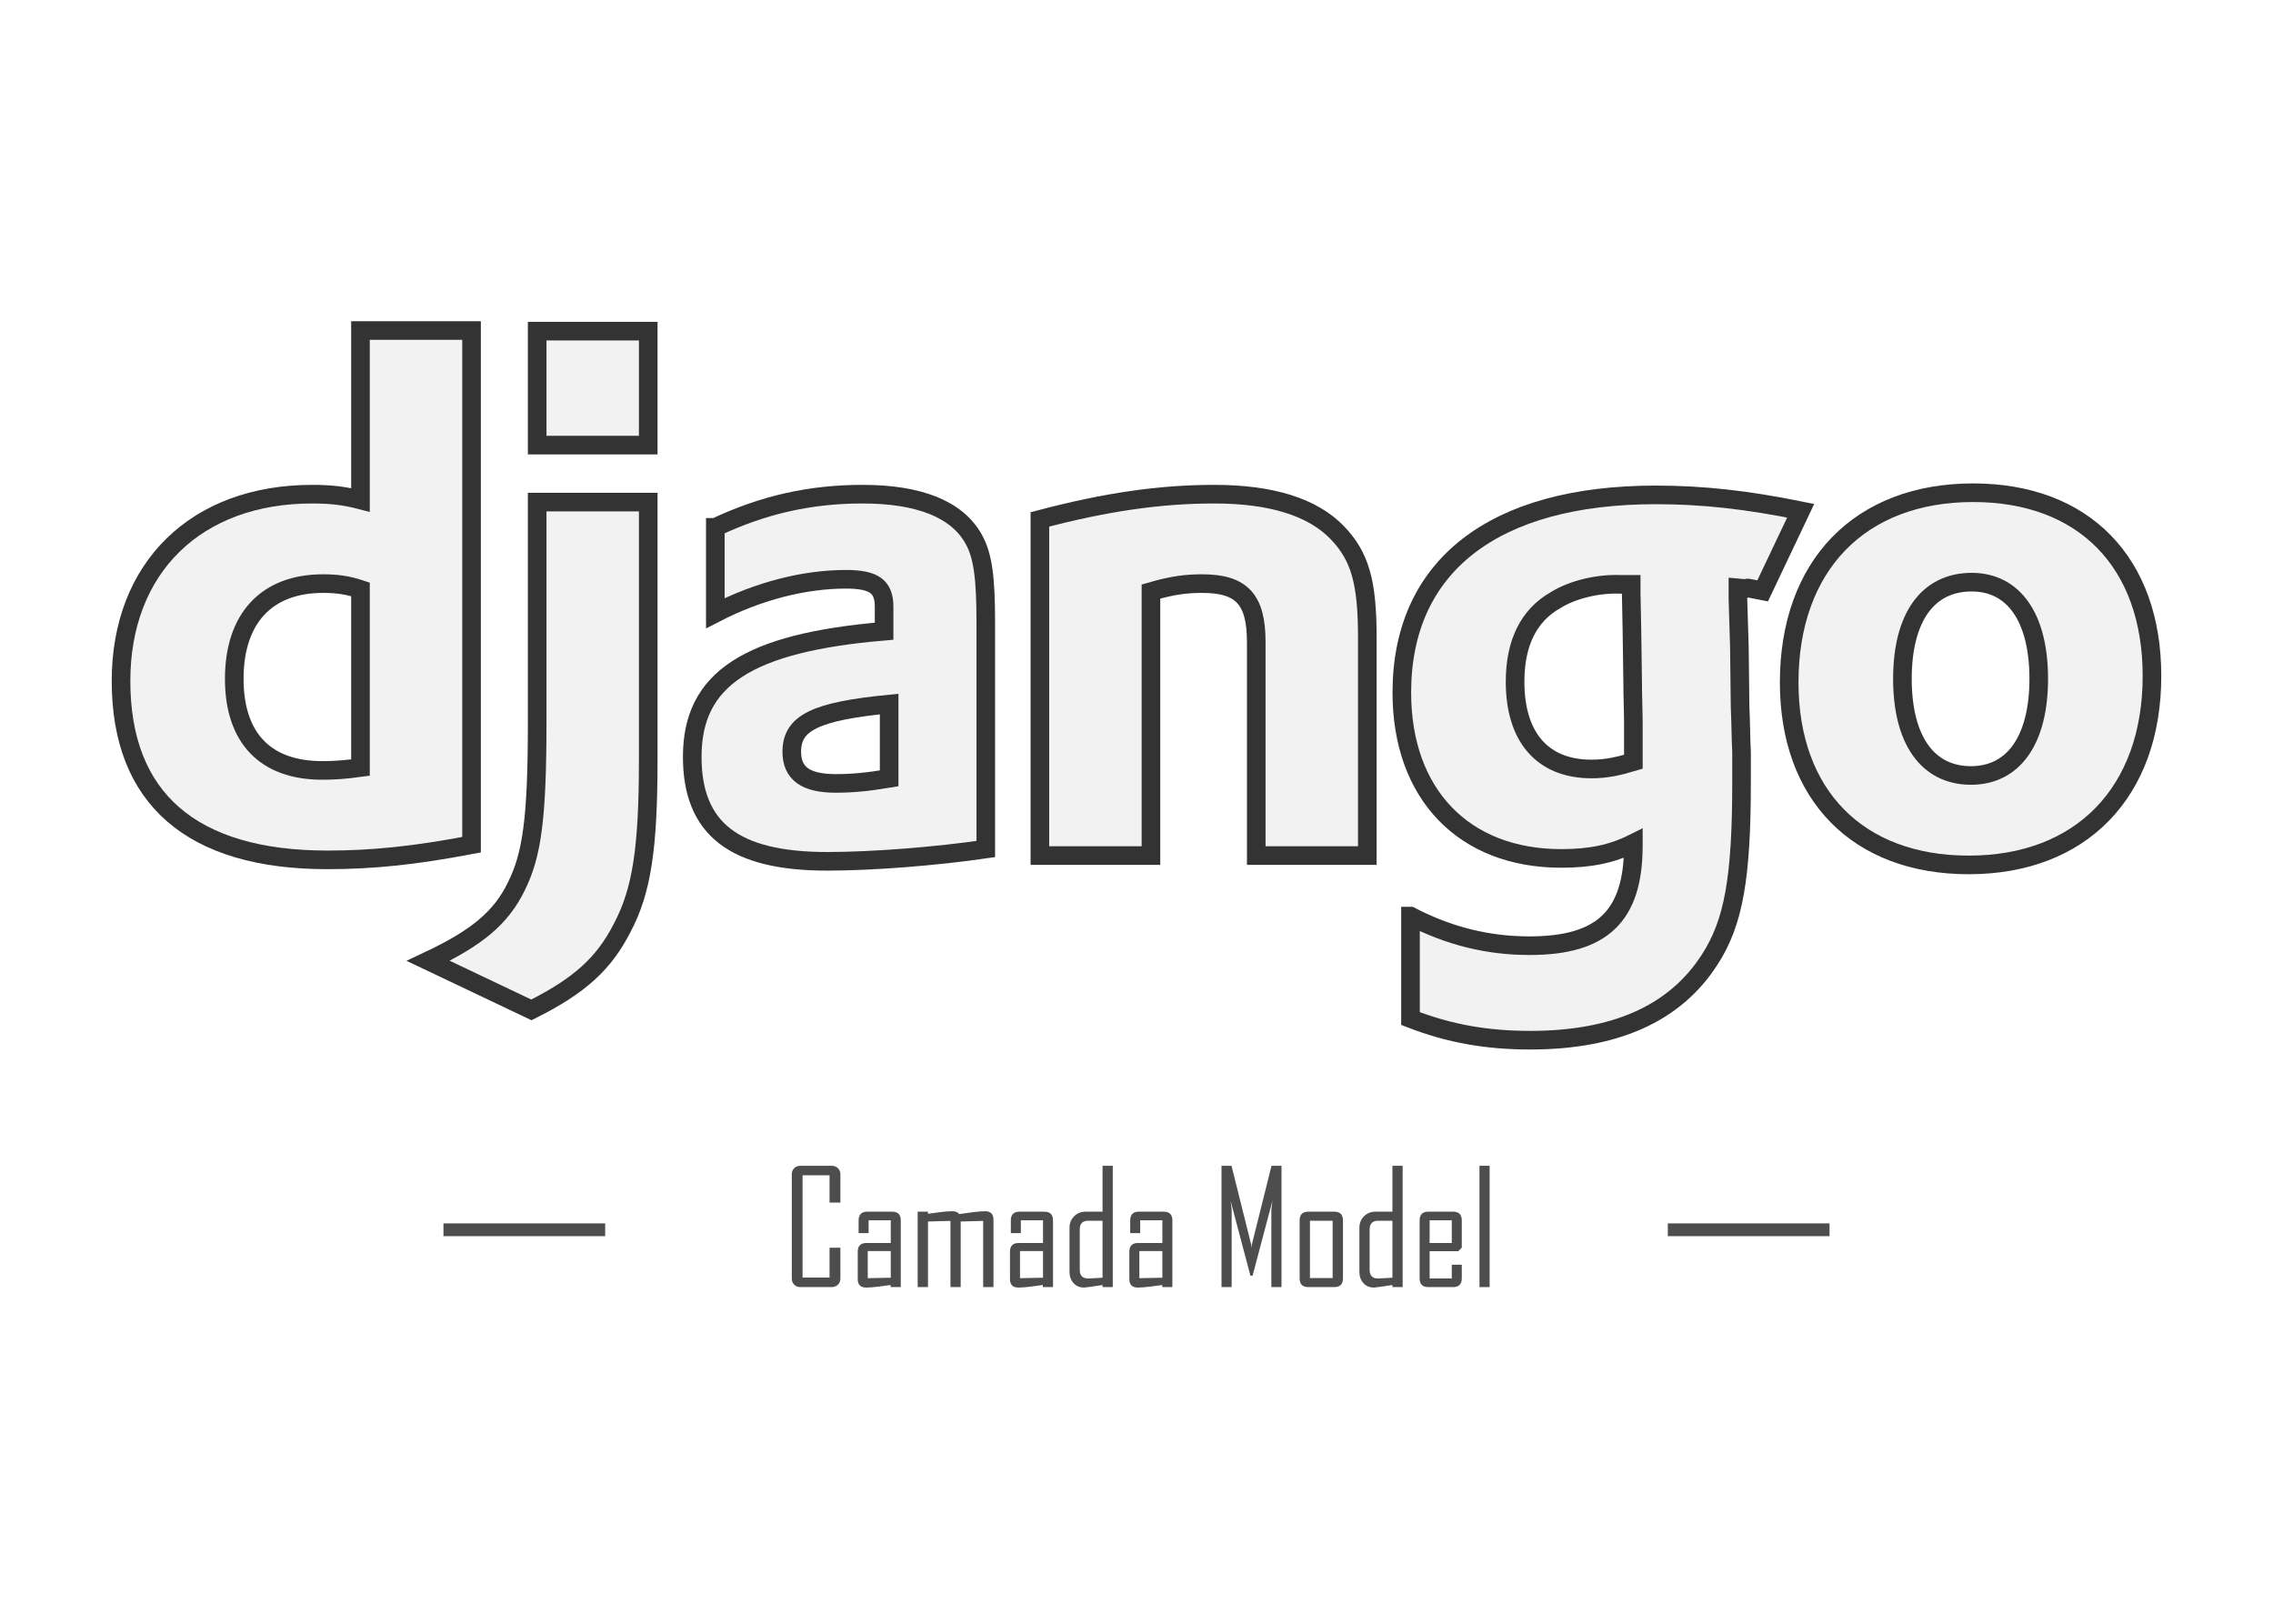
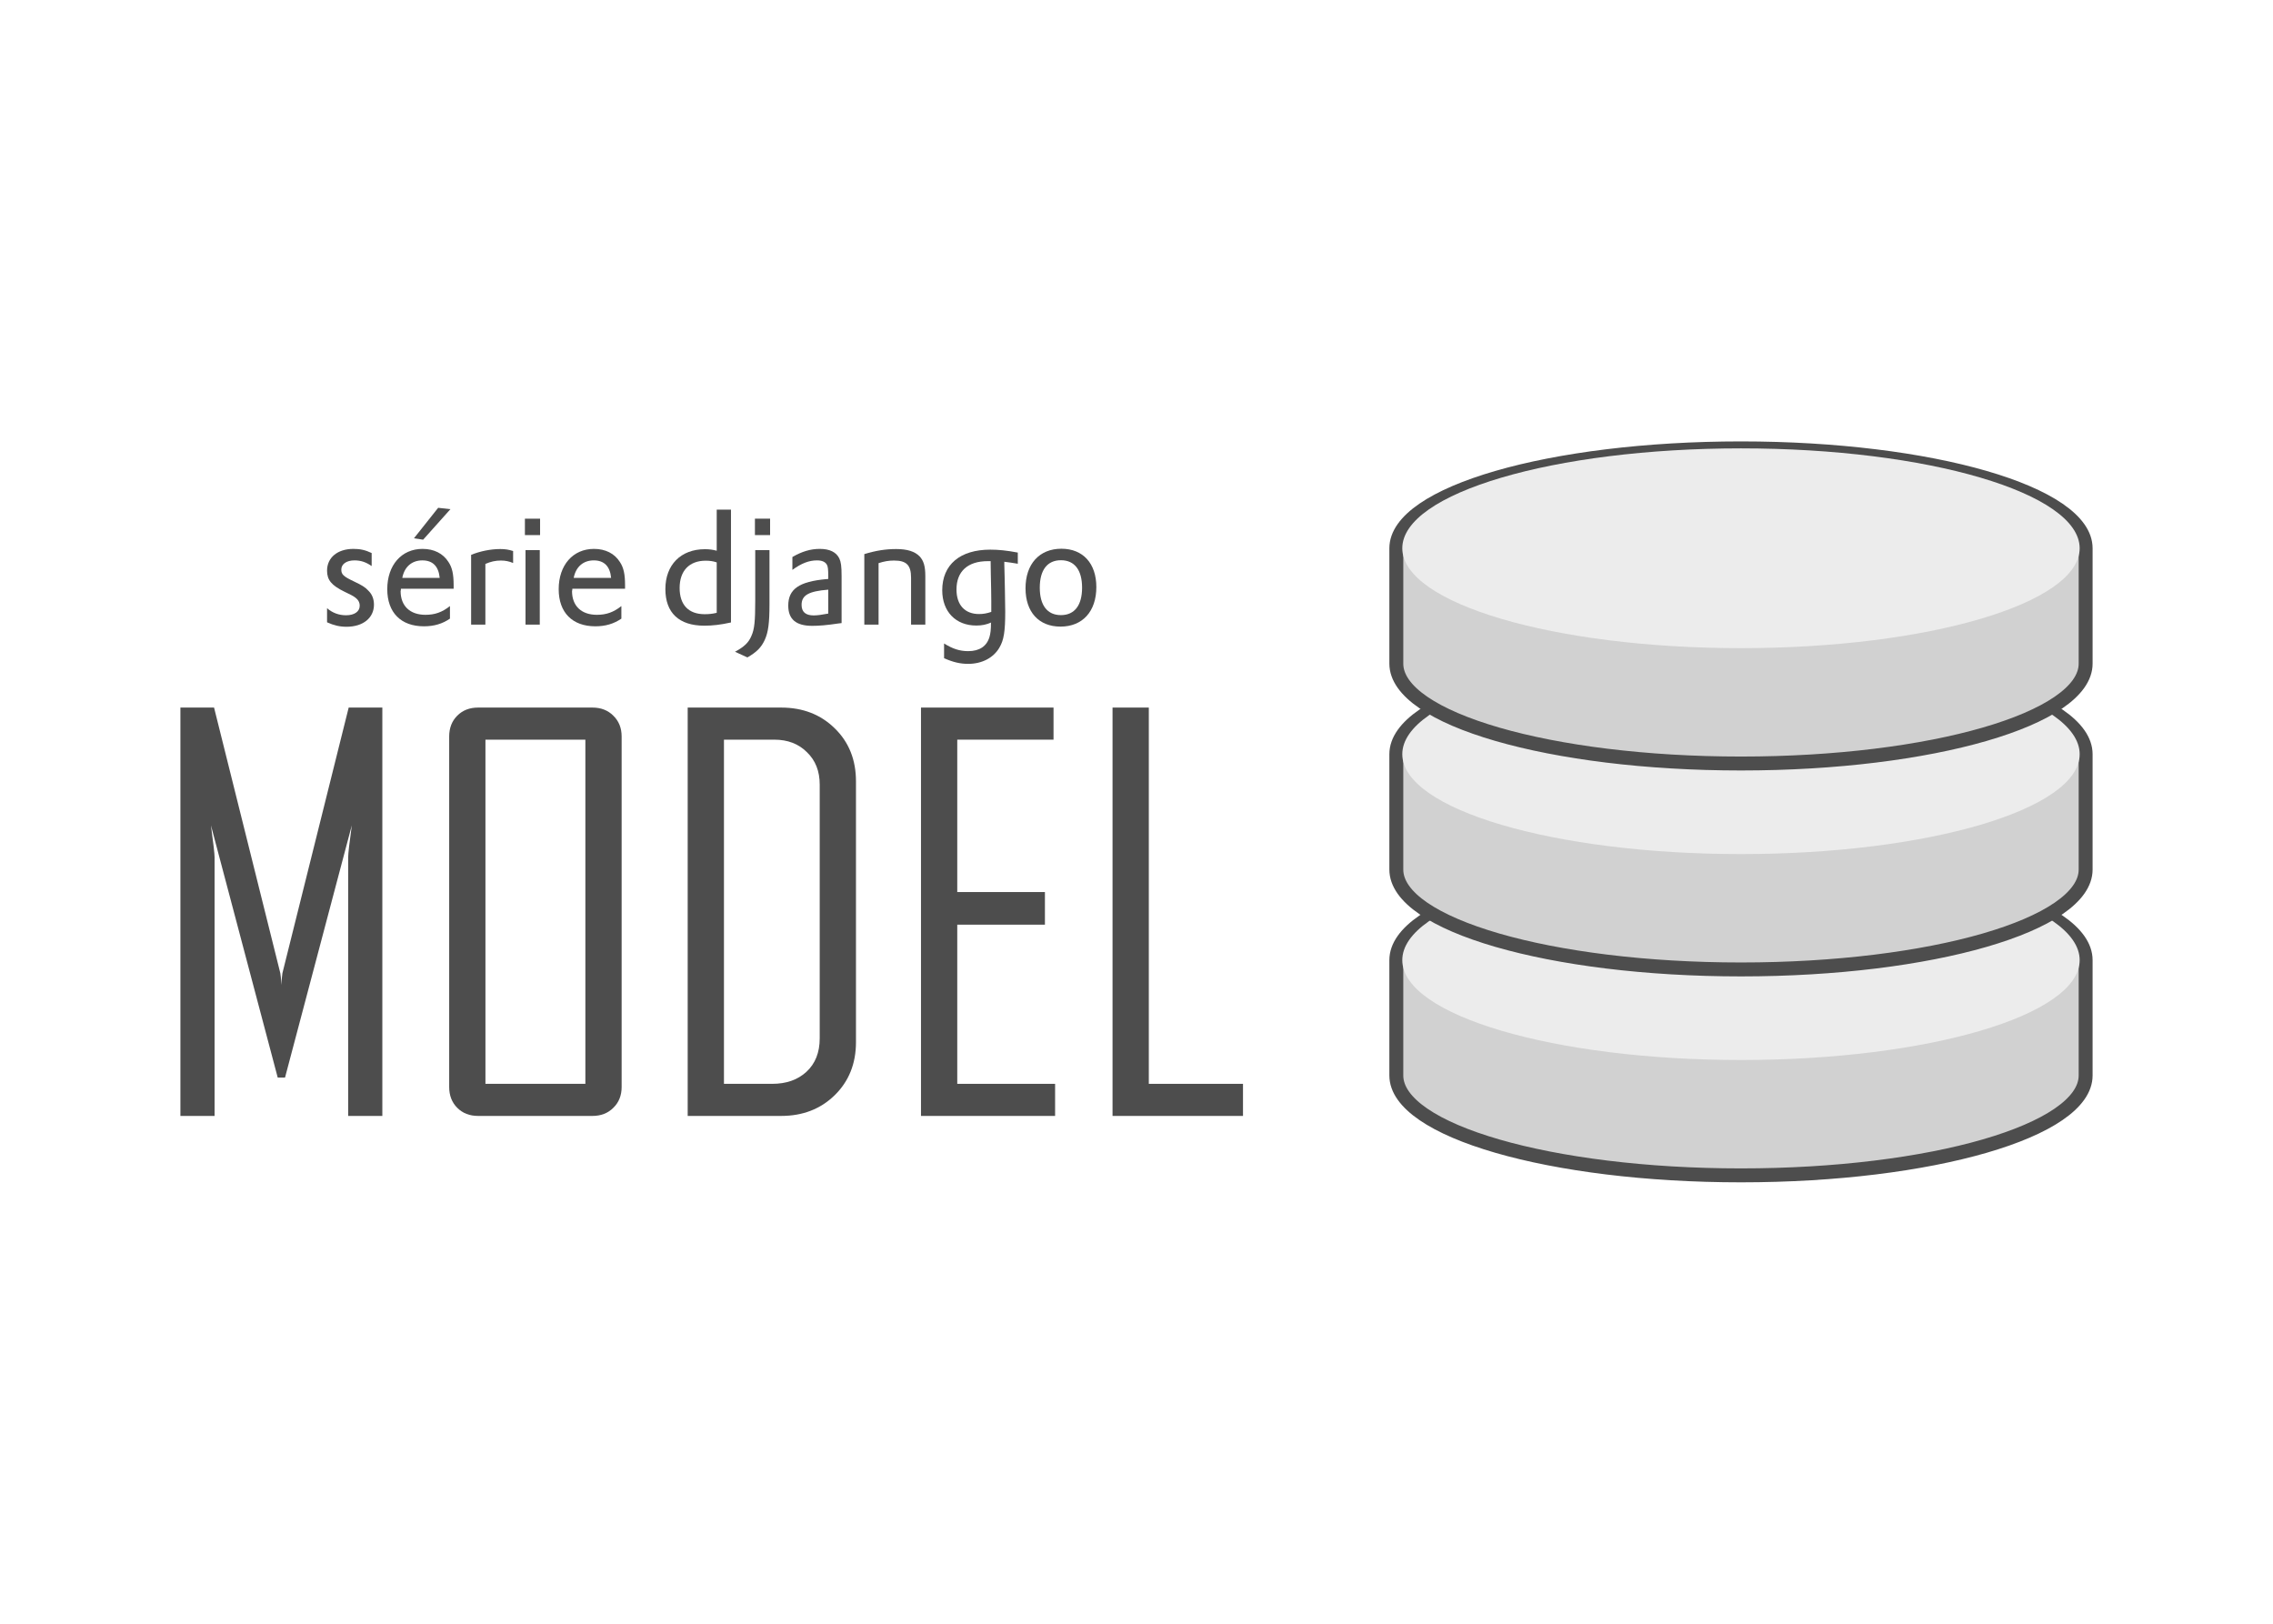
- <svg xmlns="http://www.w3.org/2000/svg" xmlns:xlink="http://www.w3.org/1999/xlink" width="197.556mm" height="141.111mm" viewBox="0 0 700 500" id="svg2" version="1.1">
-   <defs id="defs4">
+ <svg xmlns="http://www.w3.org/2000/svg" xmlns:xlink="http://www.w3.org/1999/xlink" width="197.556mm" height="141.111mm" viewBox="0 0 700 500" id="svg6091" version="1.1">
+   <defs id="defs6093">
+     <linearGradient id="linearGradient5390">
+       <stop style="stop-color:#4c98ff;stop-opacity:1" offset="0" id="stop5386" />
+       <stop style="stop-color:#14559b;stop-opacity:1" offset="1" id="stop5388" />
+     </linearGradient>
+     <clipPath clipPathUnits="userSpaceOnUse" id="clipPath5452">
+       <rect style="opacity:1;fill:url(#linearGradient5456);fill-opacity:1;stroke:none;stroke-width:1.96;stroke-linecap:round;stroke-linejoin:round;stroke-miterlimit:39.3;stroke-dasharray:none;stroke-opacity:1" id="rect5454" width="476.25" height="211.667" x="-3.335" y="-45.135" transform="matrix(0.8660254,0.5,-0.5,0.8660254,0,0)" />
+     </clipPath>
+     <linearGradient xlink:href="#linearGradient5390" id="linearGradient5456" gradientUnits="userSpaceOnUse" gradientTransform="matrix(1.004106,0,0,1.009286,0.01369393,-1.546381)" x1="236.613" y1="-43.179" x2="236.613" y2="166.976" />
+     <clipPath clipPathUnits="userSpaceOnUse" id="clipPath5458">
+       <rect style="opacity:1;fill:url(#linearGradient5456);fill-opacity:1;stroke:none;stroke-width:1.96;stroke-linecap:round;stroke-linejoin:round;stroke-miterlimit:39.3;stroke-dasharray:none;stroke-opacity:1" id="rect5460" width="476.25" height="211.667" x="-3.335" y="-45.135" transform="matrix(0.8660254,0.5,-0.5,0.8660254,0,0)" />
+     </clipPath>
+     <clipPath clipPathUnits="userSpaceOnUse" id="clipPath5464">
+       <rect style="opacity:1;fill:url(#linearGradient5456);fill-opacity:1;stroke:none;stroke-width:1.96;stroke-linecap:round;stroke-linejoin:round;stroke-miterlimit:39.3;stroke-dasharray:none;stroke-opacity:1" id="rect5466" width="476.25" height="211.667" x="-3.335" y="-45.135" transform="matrix(0.8660254,0.5,-0.5,0.8660254,0,0)" />
+     </clipPath>
+     <clipPath clipPathUnits="userSpaceOnUse" id="clipPath5470">
+       <rect style="opacity:1;fill:url(#linearGradient5456);fill-opacity:1;stroke:none;stroke-width:1.96;stroke-linecap:round;stroke-linejoin:round;stroke-miterlimit:39.3;stroke-dasharray:none;stroke-opacity:1" id="rect5472" width="476.25" height="211.667" x="-3.335" y="-45.135" transform="matrix(0.8660254,0.5,-0.5,0.8660254,0,0)" />
+     </clipPath>
+     <clipPath clipPathUnits="userSpaceOnUse" id="clipPath5476">
+       <rect style="opacity:1;fill:url(#linearGradient5456);fill-opacity:1;stroke:none;stroke-width:1.96;stroke-linecap:round;stroke-linejoin:round;stroke-miterlimit:39.3;stroke-dasharray:none;stroke-opacity:1" id="rect5478" width="476.25" height="211.667" x="-3.335" y="-45.135" transform="matrix(0.8660254,0.5,-0.5,0.8660254,0,0)" />
+     </clipPath>
+     <clipPath clipPathUnits="userSpaceOnUse" id="clipPath5482">
+       <rect style="opacity:1;fill:url(#linearGradient5456);fill-opacity:1;stroke:none;stroke-width:1.96;stroke-linecap:round;stroke-linejoin:round;stroke-miterlimit:39.3;stroke-dasharray:none;stroke-opacity:1" id="rect5484" width="476.25" height="211.667" x="-3.335" y="-45.135" transform="matrix(0.8660254,0.5,-0.5,0.8660254,0,0)" />
+     </clipPath>
+     <linearGradient id="linearGradient2795">
+       <stop id="stop2797" offset="0" style="stop-color:#b8b8b8;stop-opacity:0.498;" />
+       <stop id="stop2799" offset="1" style="stop-color:#7f7f7f;stop-opacity:0;" />
+     </linearGradient>
+     <linearGradient id="linearGradient2787">
+       <stop id="stop2789" offset="0" style="stop-color:#7f7f7f;stop-opacity:0.5;" />
+       <stop id="stop2791" offset="1" style="stop-color:#7f7f7f;stop-opacity:0;" />
+     </linearGradient>
+     <linearGradient id="linearGradient3676">
+       <stop id="stop3678" offset="0" style="stop-color:#b2b2b2;stop-opacity:0.5;" />
+       <stop id="stop3680" offset="1" style="stop-color:#b3b3b3;stop-opacity:0;" />
+     </linearGradient>
+     <linearGradient id="linearGradient3236">
+       <stop id="stop3244" offset="0" style="stop-color:#f4f4f4;stop-opacity:1" />
+       <stop id="stop3240" offset="1" style="stop-color:white;stop-opacity:1" />
+     </linearGradient>
+     <linearGradient id="linearGradient4671">
+       <stop id="stop4673" offset="0" style="stop-color:#ffd43b;stop-opacity:1;" />
+       <stop id="stop4675" offset="1" style="stop-color:#ffe873;stop-opacity:1" />
+     </linearGradient>
+     <linearGradient id="linearGradient4689">
+       <stop id="stop4691" offset="0" style="stop-color:#5a9fd4;stop-opacity:1;" />
+       <stop id="stop4693" offset="1" style="stop-color:#306998;stop-opacity:1;" />
+     </linearGradient>
+     <linearGradient gradientTransform="translate(100.2702,99.61116)" gradientUnits="userSpaceOnUse" xlink:href="#linearGradient4671" id="linearGradient2987" y2="144.757" x2="-65.309" y1="144.757" x1="224.24" />
+     <linearGradient gradientTransform="translate(100.2702,99.61116)" gradientUnits="userSpaceOnUse" xlink:href="#linearGradient4689" id="linearGradient2990" y2="76.313" x2="26.67" y1="77.476" x1="172.942" />
+     <linearGradient y2="144.757" x2="-65.309" y1="144.757" x1="224.24" gradientTransform="matrix(0.562541,0,0,0.567972,-11.5974,-7.60954)" gradientUnits="userSpaceOnUse" id="linearGradient2255" xlink:href="#linearGradient4671" />
+     <linearGradient y2="76.313" x2="26.67" y1="76.176" x1="172.942" gradientTransform="matrix(0.562541,0,0,0.567972,-11.5974,-7.60954)" gradientUnits="userSpaceOnUse" id="linearGradient2258" xlink:href="#linearGradient4689" />
+     <radialGradient gradientUnits="userSpaceOnUse" gradientTransform="matrix(1,0,0,0.177966,0,108.7434)" r="29.037" fy="132.286" fx="61.519" cy="132.286" cx="61.519" id="radialGradient2801" xlink:href="#linearGradient2795" />
+     <clipPath id="clipPath7776" clipPathUnits="userSpaceOnUse">
+       <circle transform="matrix(0.5,0.8660254,-0.8660254,0.5,0,0)" r="145.31" cy="-126.911" cx="353.546" id="circle7778" style="opacity:1;fill:#333333;fill-opacity:1;stroke:none;stroke-width:2;stroke-linecap:round;stroke-linejoin:round;stroke-miterlimit:1;stroke-dasharray:none;stroke-dashoffset:0;stroke-opacity:1" />
+     </clipPath>
+     <clipPath id="clipPath7780" clipPathUnits="userSpaceOnUse">
+       <circle transform="matrix(0.5,-0.8660254,0.8660254,0.5,0,0)" r="145.31" cy="369.635" cx="-66.865" id="circle7782" style="opacity:1;fill:#333333;fill-opacity:1;stroke:none;stroke-width:2;stroke-linecap:round;stroke-linejoin:round;stroke-miterlimit:1;stroke-dasharray:none;stroke-dashoffset:0;stroke-opacity:1" />
+     </clipPath>
    <linearGradient id="linearGradient5468">
      <stop style="stop-color:#177753;stop-opacity:1" offset="0" id="stop5470" />
      <stop style="stop-color:#092e20;stop-opacity:1" offset="1" id="stop5472" />
    </linearGradient>
    <clipPath id="clipPath5135" clipPathUnits="userSpaceOnUse">
      <rect y="-36.741" x="937.719" height="221.065" width="504.563" id="rect5137" style="opacity:1;fill:#949494;fill-opacity:1;stroke:none;stroke-width:4.162;stroke-linecap:round;stroke-linejoin:round;stroke-miterlimit:4;stroke-dasharray:none;stroke-opacity:1" />
    </clipPath>
    <clipPath id="clipPath5578" clipPathUnits="userSpaceOnUse">
      <rect transform="matrix(0.7071068,-0.7071068,0.7071068,0.7071068,0,0)" y="867.061" x="-2061.347" height="630" width="1200" id="rect5580" style="opacity:1;fill:url(#radialGradient5582);fill-opacity:1;stroke:none;stroke-width:4.162;stroke-linecap:round;stroke-linejoin:round;stroke-miterlimit:4;stroke-dasharray:none;stroke-opacity:1" />
    </clipPath>
    <radialGradient r="600" fy="617.873" fx="262.857" cy="617.873" cx="262.857" gradientTransform="matrix(0,-0.7142858,1.315476,-2.0960848e-5,-2221.368,1360.13)" gradientUnits="userSpaceOnUse" id="radialGradient5582" xlink:href="#linearGradient5468" />
    <clipPath id="clipPath5584" clipPathUnits="userSpaceOnUse">
      <rect transform="matrix(0.7071068,-0.7071068,0.7071068,0.7071068,0,0)" y="867.061" x="-2061.347" height="630" width="1200" id="rect5586" style="opacity:1;fill:url(#radialGradient5588);fill-opacity:1;stroke:none;stroke-width:4.162;stroke-linecap:round;stroke-linejoin:round;stroke-miterlimit:4;stroke-dasharray:none;stroke-opacity:1" />
    </clipPath>
    <radialGradient r="600" fy="617.873" fx="262.857" cy="617.873" cx="262.857" gradientTransform="matrix(0,-0.7142858,1.315476,-2.0960848e-5,-2221.368,1360.13)" gradientUnits="userSpaceOnUse" id="radialGradient5588" xlink:href="#linearGradient5468" />
    <clipPath id="clipPath5590" clipPathUnits="userSpaceOnUse">
      <rect transform="matrix(0.7071068,-0.7071068,0.7071068,0.7071068,0,0)" y="867.061" x="-2061.347" height="630" width="1200" id="rect5592" style="opacity:1;fill:url(#radialGradient5594);fill-opacity:1;stroke:none;stroke-width:4.162;stroke-linecap:round;stroke-linejoin:round;stroke-miterlimit:4;stroke-dasharray:none;stroke-opacity:1" />
    </clipPath>
    <radialGradient r="600" fy="617.873" fx="262.857" cy="617.873" cx="262.857" gradientTransform="matrix(0,-0.7142858,1.315476,-2.0960848e-5,-2221.368,1360.13)" gradientUnits="userSpaceOnUse" id="radialGradient5594" xlink:href="#linearGradient5468" />
    <clipPath id="clipPath5596" clipPathUnits="userSpaceOnUse">
      <rect transform="matrix(0.7071068,-0.7071068,0.7071068,0.7071068,0,0)" y="867.061" x="-2061.347" height="630" width="1200" id="rect5598" style="opacity:1;fill:url(#radialGradient5600);fill-opacity:1;stroke:none;stroke-width:4.162;stroke-linecap:round;stroke-linejoin:round;stroke-miterlimit:4;stroke-dasharray:none;stroke-opacity:1" />
    </clipPath>
    <radialGradient r="600" fy="617.873" fx="262.857" cy="617.873" cx="262.857" gradientTransform="matrix(0,-0.7142858,1.315476,-2.0960848e-5,-2221.368,1360.13)" gradientUnits="userSpaceOnUse" id="radialGradient5600" xlink:href="#linearGradient5468" />
    <clipPath id="clipPath5602" clipPathUnits="userSpaceOnUse">
      <rect transform="matrix(0.7071068,-0.7071068,0.7071068,0.7071068,0,0)" y="867.061" x="-2061.347" height="630" width="1200" id="rect5604" style="opacity:1;fill:url(#radialGradient5606);fill-opacity:1;stroke:none;stroke-width:4.162;stroke-linecap:round;stroke-linejoin:round;stroke-miterlimit:4;stroke-dasharray:none;stroke-opacity:1" />
    </clipPath>
    <radialGradient r="600" fy="617.873" fx="262.857" cy="617.873" cx="262.857" gradientTransform="matrix(0,-0.7142858,1.315476,-2.0960848e-5,-2221.368,1360.13)" gradientUnits="userSpaceOnUse" id="radialGradient5606" xlink:href="#linearGradient5468" />
    <clipPath id="clipPath5608" clipPathUnits="userSpaceOnUse">
      <rect transform="matrix(0.7071068,-0.7071068,0.7071068,0.7071068,0,0)" y="867.061" x="-2061.347" height="630" width="1200" id="rect5610" style="opacity:1;fill:url(#radialGradient5612);fill-opacity:1;stroke:none;stroke-width:4.162;stroke-linecap:round;stroke-linejoin:round;stroke-miterlimit:4;stroke-dasharray:none;stroke-opacity:1" />
    </clipPath>
    <radialGradient r="600" fy="617.873" fx="262.857" cy="617.873" cx="262.857" gradientTransform="matrix(0,-0.7142858,1.315476,-2.0960848e-5,-2221.368,1360.13)" gradientUnits="userSpaceOnUse" id="radialGradient5612" xlink:href="#linearGradient5468" />
  </defs>
-   <g id="layer1" transform="translate(79.94393,-155.1633)">
-     <rect style="opacity:1;fill:#cccccc;fill-opacity:0;stroke:none;stroke-width:0.412;stroke-linecap:round;stroke-linejoin:round;stroke-miterlimit:4;stroke-dasharray:none;stroke-dashoffset:0;stroke-opacity:1" id="rect4136" width="700" height="500" x="-79.944" y="155.163" />
-     <text id="text7817" y="687.012" x="-355.059" style="font-style:normal;font-weight:normal;line-height:0%;font-family:sans-serif;letter-spacing:0px;word-spacing:0px;fill:#000000;fill-opacity:1;stroke:none;stroke-width:1px;stroke-linecap:butt;stroke-linejoin:miter;stroke-opacity:1" xml:space="preserve">
-       <tspan y="687.012" x="-355.059" id="tspan7819"> </tspan>
+   <g id="layer1" transform="translate(235.6779,99.36757)">
+     <text xml:space="preserve" style="font-style:normal;font-weight:normal;font-size:40px;line-height:125%;font-family:sans-serif;letter-spacing:0px;word-spacing:0px;fill:#000000;fill-opacity:1;stroke:none;stroke-width:1px;stroke-linecap:butt;stroke-linejoin:miter;stroke-opacity:1" x="-1055.188" y="621.956" id="text7817">
+       <tspan id="tspan7819" x="-1055.188" y="621.956" />
    </text>
-     <circle r="0" cy="40.466" cx="-293.017" id="path6142-0" style="opacity:1;fill:#e06f69;fill-opacity:1;stroke:none;stroke-width:1.6;stroke-miterlimit:4;stroke-dasharray:none;stroke-opacity:1" />
-     <circle r="0" cy="40.466" cx="-273.506" id="path6142-4-5" style="opacity:1;fill:#dbba35;fill-opacity:1;stroke:none;stroke-width:1.6;stroke-miterlimit:4;stroke-dasharray:none;stroke-opacity:1" />
-     <circle r="0" cy="40.466" cx="-253.994" id="path6142-6-4" style="opacity:1;fill:#38d787;fill-opacity:1;stroke:none;stroke-width:1.6;stroke-miterlimit:4;stroke-dasharray:none;stroke-opacity:1" />
-     <g style="fill:#f2f2f2;stroke:#333333;stroke-width:4;stroke-miterlimit:4;stroke-dasharray:none;stroke-opacity:1" id="g4139" transform="matrix(1.432879,0,0,1.432879,-42.67338,256.9525)">
-       <g style="fill:#f2f2f2;stroke:#333333;stroke-width:4;stroke-miterlimit:4;stroke-dasharray:none;stroke-opacity:1" id="g4141">
-         <path style="fill:#f2f2f2;stroke:#333333;stroke-width:4;stroke-miterlimit:4;stroke-dasharray:none;stroke-opacity:1" d="M 51.464,0 H 75.336 V 110.496 C 63.09,112.821 54.099,113.751 44.334,113.751 15.191,113.75 0,100.576 0,75.308 0,50.971 16.122,35.161 41.078,35.161 c 3.875,0 6.82,0.309 10.386,1.239 z m 0,55.62 c -2.79,-0.929 -5.115,-1.239 -8.06,-1.239 -12.091,0 -19.067,7.441 -19.067,20.461 0,12.712 6.666,19.687 18.912,19.687 2.634,0 4.805,-0.155 8.215,-0.619 z" id="path4143" />
-         <path style="fill:#f2f2f2;stroke:#333333;stroke-width:4;stroke-miterlimit:4;stroke-dasharray:none;stroke-opacity:1" d="m 113.312,36.865 v 55.338 c 0,19.067 -1.395,28.212 -5.58,36.118 -3.876,7.597 -8.992,12.401 -19.532,17.672 L 66.033,135.452 c 10.541,-4.96 15.656,-9.299 18.911,-15.967 3.411,-6.82 4.497,-14.726 4.497,-35.497 V 36.865 Z M 89.441,0.127 h 23.871 V 24.619 H 89.441 Z" id="path4145" />
-         <path style="fill:#f2f2f2;stroke:#333333;stroke-width:4;stroke-miterlimit:4;stroke-dasharray:none;stroke-opacity:1" d="m 127.731,42.29 c 10.542,-4.959 20.617,-7.129 31.623,-7.129 12.246,0 20.306,3.254 23.872,9.61 2.014,3.565 2.634,8.215 2.634,18.137 v 48.517 c -10.697,1.55 -24.182,2.636 -34.102,2.636 -19.996,0 -28.988,-6.978 -28.988,-22.478 0,-16.742 11.936,-24.492 41.234,-26.973 v -5.27 c 0,-4.34 -2.17,-5.889 -8.216,-5.889 -8.835,0 -18.756,2.48 -28.058,7.286 V 42.29 Z m 37.358,37.978 c -15.812,1.55 -20.927,4.031 -20.927,10.231 0,4.65 2.946,6.82 9.456,6.82 3.566,0 6.82,-0.309 11.471,-1.084 z" id="path4147" />
-         <path style="fill:#f2f2f2;stroke:#333333;stroke-width:4;stroke-miterlimit:4;stroke-dasharray:none;stroke-opacity:1" d="m 197.487,40.585 c 14.105,-3.72 25.731,-5.424 37.512,-5.424 12.246,0 21.082,2.789 26.354,8.215 4.96,5.114 6.509,10.694 6.509,22.632 V 112.82 H 243.99 V 66.938 c 0,-9.145 -3.1,-12.557 -11.625,-12.557 -3.255,0 -6.2,0.31 -11.007,1.705 v 56.734 h -23.871 z" id="path4149" />
-         <path style="fill:#f2f2f2;stroke:#333333;stroke-width:4;stroke-miterlimit:4;stroke-dasharray:none;stroke-opacity:1" d="m 277.142,125.842 c 8.372,4.34 16.742,6.354 25.577,6.354 15.655,0 22.321,-6.354 22.321,-21.546 0,-0.155 0,-0.31 0,-0.465 -4.65,2.324 -9.301,3.255 -15.5,3.255 -20.927,0 -34.26,-13.796 -34.26,-35.652 0,-27.129 19.688,-42.473 54.564,-42.473 10.232,0 19.688,1.084 31.159,3.409 l -8.174,17.219 c -6.356,-1.24 -0.509,-0.166 -5.312,-0.631 v 2.481 l 0.309,10.074 0.154,13.022 c 0.155,3.254 0.155,6.51 0.311,9.765 0,2.945 0,4.341 0,6.511 0,20.462 -1.705,30.072 -6.82,37.977 -7.441,11.627 -20.307,17.362 -38.598,17.362 -9.301,0 -17.36,-1.395 -25.732,-4.651 v -22.011 z m 47.434,-71.306 c -0.31,0 -0.619,0 -0.774,0 h -1.706 c -4.649,-0.155 -10.074,1.084 -13.796,3.409 -5.734,3.256 -8.681,9.147 -8.681,17.517 0,11.937 5.892,18.757 16.432,18.757 3.255,0 5.891,-0.621 8.99,-1.55 v -1.706 -6.509 c 0,-2.79 -0.154,-5.892 -0.154,-9.146 l -0.154,-11.005 -0.156,-7.906 v -1.861 z" id="path4151" />
-         <path style="fill:#f2f2f2;stroke:#333333;stroke-width:4;stroke-miterlimit:4;stroke-dasharray:none;stroke-opacity:1" d="m 398.062,34.85 c 23.871,0 38.443,15.037 38.443,39.373 0,24.958 -15.19,40.614 -39.373,40.614 -23.873,0 -38.599,-15.037 -38.599,-39.218 10e-4,-25.114 15.193,-40.769 39.529,-40.769 z m -0.467,60.764 c 9.147,0 14.573,-7.596 14.573,-20.772 0,-13.02 -5.271,-20.771 -14.415,-20.771 -9.457,0 -14.884,7.597 -14.884,20.771 10e-4,13.177 5.427,20.772 14.726,20.772 z" id="path4153" />
-       </g>
+     <circle style="opacity:1;fill:#e06f69;fill-opacity:1;stroke:none;stroke-width:1.6;stroke-miterlimit:4;stroke-dasharray:none;stroke-opacity:1" id="path6142-0" cx="-993.146" cy="-24.589" r="0" />
+     <circle style="opacity:1;fill:#dbba35;fill-opacity:1;stroke:none;stroke-width:1.6;stroke-miterlimit:4;stroke-dasharray:none;stroke-opacity:1" id="path6142-4-5" cx="-973.635" cy="-24.589" r="0" />
+     <circle style="opacity:1;fill:#38d787;fill-opacity:1;stroke:none;stroke-width:1.6;stroke-miterlimit:4;stroke-dasharray:none;stroke-opacity:1" id="path6142-6-4" cx="-954.123" cy="-24.589" r="0" />
+     <rect style="opacity:1;fill:none;fill-opacity:1;stroke:none;stroke-width:2;stroke-linecap:round;stroke-linejoin:round;stroke-miterlimit:4;stroke-dasharray:none;stroke-dashoffset:0;stroke-opacity:1" id="rect6917" width="700" height="500" x="-235.678" y="-99.368" />
+     <g style="font-style:normal;font-weight:normal;font-size:164.557px;line-height:125%;font-family:sans-serif;text-align:center;letter-spacing:0.174px;word-spacing:0px;text-anchor:middle;fill:#4d4d4d;fill-opacity:1;stroke:none;stroke-width:7.87;stroke-linecap:butt;stroke-linejoin:miter;stroke-miterlimit:4;stroke-dasharray:none;stroke-opacity:1" id="text8308">
+       <path d="m -117.93,244.263 -10.526,0 0,-79.627 q 0,-1.687 1.125,-9.883 l -20.57,77.699 -2.25,0 -20.57,-77.699 q 1.125,8.276 1.125,9.883 l 0,79.627 -10.526,0 0,-125.748 10.365,0 20.409,81.797 q 0.161,0.643 0.321,3.616 0,-1.205 0.321,-3.616 l 20.409,-81.797 10.365,0 0,125.748 z" style="font-style:normal;font-variant:normal;font-weight:normal;font-stretch:condensed;font-family:'Agency FB';-inkscape-font-specification:'Agency FB Condensed';letter-spacing:0.174px;fill:#4d4d4d;stroke:none;stroke-width:7.87;stroke-miterlimit:4;stroke-dasharray:none" id="path7213" />
+       <path d="m -44.236,235.344 q 0,3.937 -2.571,6.428 -2.491,2.491 -6.428,2.491 l -35.193,0 q -3.937,0 -6.428,-2.491 -2.491,-2.491 -2.491,-6.428 l 0,-107.91 q 0,-3.937 2.491,-6.428 2.491,-2.491 6.428,-2.491 l 35.193,0 q 3.937,0 6.428,2.491 2.571,2.491 2.571,6.428 l 0,107.91 z m -11.169,-0.964 0,-105.982 -30.774,0 0,105.982 30.774,0 z" style="font-style:normal;font-variant:normal;font-weight:normal;font-stretch:condensed;font-family:'Agency FB';-inkscape-font-specification:'Agency FB Condensed';letter-spacing:0.174px;fill:#4d4d4d;stroke:none;stroke-width:7.87;stroke-miterlimit:4;stroke-dasharray:none" id="path7215" />
+       <path d="m 27.932,221.524 q 0,9.963 -6.589,16.391 -6.508,6.348 -16.472,6.348 l -28.765,0 0,-125.748 28.765,0 q 10.044,0 16.552,6.428 6.508,6.348 6.508,16.311 l 0,80.27 z m -11.169,-1.125 0,-78.181 q 0,-6.187 -3.937,-9.963 -3.857,-3.857 -10.044,-3.857 l -15.508,0 0,105.982 14.865,0 q 6.508,0 10.526,-3.696 4.098,-3.776 4.098,-10.285 z" style="font-style:normal;font-variant:normal;font-weight:normal;font-stretch:condensed;font-family:'Agency FB';-inkscape-font-specification:'Agency FB Condensed';letter-spacing:0.174px;fill:#4d4d4d;stroke:none;stroke-width:7.87;stroke-miterlimit:4;stroke-dasharray:none" id="path7217" />
+       <path d="m 89.253,244.263 -41.3,0 0,-125.748 40.818,0 0,9.883 -29.649,0 0,46.925 26.998,0 0,10.044 -26.998,0 0,49.014 30.131,0 0,9.883 z" style="font-style:normal;font-variant:normal;font-weight:normal;font-stretch:condensed;font-family:'Agency FB';-inkscape-font-specification:'Agency FB Condensed';letter-spacing:0.174px;fill:#4d4d4d;stroke:none;stroke-width:7.87;stroke-miterlimit:4;stroke-dasharray:none" id="path7219" />
+       <path d="m 147.118,244.263 -40.175,0 0,-125.748 11.169,0 0,115.865 29.006,0 0,9.883 z" style="font-style:normal;font-variant:normal;font-weight:normal;font-stretch:condensed;font-family:'Agency FB';-inkscape-font-specification:'Agency FB Condensed';letter-spacing:0.174px;fill:#4d4d4d;stroke:none;stroke-width:7.87;stroke-miterlimit:4;stroke-dasharray:none" id="path7221" />
    </g>
-     <path style="fill:#333333;fill-opacity:1;fill-rule:evenodd;stroke:#4d4d4d;stroke-width:3.936;stroke-linecap:butt;stroke-linejoin:miter;stroke-miterlimit:4;stroke-dasharray:none;stroke-opacity:1" d="m 433.681,533.849 h 49.806" id="path7352" />
-     <path style="fill:#333333;fill-opacity:1;fill-rule:evenodd;stroke:#4d4d4d;stroke-width:3.936;stroke-linecap:butt;stroke-linejoin:miter;stroke-miterlimit:4;stroke-dasharray:none;stroke-opacity:1" d="m 56.625,533.849 h 49.806" id="path916" />
-     <g id="g973" style="font-style:normal;font-weight:normal;font-size:58.379px;line-height:1.25;font-family:sans-serif;letter-spacing:0px;word-spacing:0px;fill:#4d4d4d;fill-opacity:1;stroke:none;stroke-width:1.459" aria-label="Camada Model" transform="matrix(0.8373982,0,0,0.8373982,45.20708,86.75314)">
-       <path id="path951" style="font-style:normal;font-variant:normal;font-weight:normal;font-stretch:normal;font-family:'Agency FB';-inkscape-font-specification:'Agency FB';fill:#4d4d4d;fill-opacity:1;stroke-width:1.459" d="m 159.613,551.826 q 0,1.397 -0.912,2.28 -0.912,0.884 -2.309,0.884 h -11.488 q -1.397,0 -2.28,-0.884 -0.884,-0.884 -0.884,-2.28 v -38.282 q 0,-1.397 0.884,-2.28 0.884,-0.884 2.28,-0.884 h 11.488 q 1.397,0 2.309,0.884 0.912,0.884 0.912,2.28 v 10.376 h -3.991 v -10.034 h -9.92 v 37.598 h 9.92 v -10.974 h 3.991 z" />
-       <path id="path953" style="font-style:normal;font-variant:normal;font-weight:normal;font-stretch:normal;font-family:'Agency FB';-inkscape-font-specification:'Agency FB';fill:#4d4d4d;fill-opacity:1;stroke-width:1.459" d="m 181.818,554.991 h -3.734 v -0.77 q -2.252,0.314 -4.504,0.599 -2.793,0.342 -4.475,0.342 -3.107,0 -3.107,-3.079 v -10.119 q 0,-3.193 3.221,-3.193 h 8.922 v -8.352 h -8.152 v 4.732 h -3.677 v -4.675 q 0,-3.221 3.193,-3.221 h 9.122 q 3.193,0 3.193,3.221 z m -3.677,-3.449 v -9.806 h -8.466 v 9.977 z" />
-       <path id="path955" style="font-style:normal;font-variant:normal;font-weight:normal;font-stretch:normal;font-family:'Agency FB';-inkscape-font-specification:'Agency FB';fill:#4d4d4d;fill-opacity:1;stroke-width:1.459" d="m 215.911,554.991 h -3.791 v -24.343 l -8.266,0.228 v 24.115 h -3.763 v -24.343 l -8.266,0.228 v 24.115 h -3.791 v -27.735 h 3.791 v 0.77 q 2.223,-0.285 4.447,-0.599 2.708,-0.342 4.475,-0.342 1.739,0 2.565,1.055 2.394,-0.314 4.76,-0.656 3.107,-0.399 4.703,-0.399 3.136,0 3.136,3.107 z" />
-       <path id="path957" style="font-style:normal;font-variant:normal;font-weight:normal;font-stretch:normal;font-family:'Agency FB';-inkscape-font-specification:'Agency FB';fill:#4d4d4d;fill-opacity:1;stroke-width:1.459" d="m 237.803,554.991 h -3.734 v -0.77 q -2.252,0.314 -4.504,0.599 -2.793,0.342 -4.475,0.342 -3.107,0 -3.107,-3.079 v -10.119 q 0,-3.193 3.221,-3.193 h 8.922 v -8.352 h -8.152 v 4.732 h -3.677 v -4.675 q 0,-3.221 3.193,-3.221 h 9.122 q 3.193,0 3.193,3.221 z m -3.677,-3.449 v -9.806 h -8.466 v 9.977 z" />
-       <path id="path959" style="font-style:normal;font-variant:normal;font-weight:normal;font-stretch:normal;font-family:'Agency FB';-inkscape-font-specification:'Agency FB';fill:#4d4d4d;fill-opacity:1;stroke-width:1.459" d="m 259.78,554.991 h -3.763 v -0.77 q -6.1,0.941 -6.756,0.941 -2.423,0 -3.905,-1.625 -1.482,-1.653 -1.482,-4.105 v -16.219 q 0,-2.565 1.682,-4.247 1.682,-1.71 4.219,-1.71 h 6.243 v -16.875 h 3.763 z m -3.763,-3.449 v -20.951 h -5.245 q -3.136,0 -3.136,3.221 v 14.823 q 0,3.193 3.136,3.193 0.741,0 5.245,-0.285 z" />
-       <path id="path961" style="font-style:normal;font-variant:normal;font-weight:normal;font-stretch:normal;font-family:'Agency FB';-inkscape-font-specification:'Agency FB';fill:#4d4d4d;fill-opacity:1;stroke-width:1.459" d="m 281.7,554.991 h -3.734 v -0.77 q -2.252,0.314 -4.504,0.599 -2.793,0.342 -4.475,0.342 -3.107,0 -3.107,-3.079 v -10.119 q 0,-3.193 3.221,-3.193 h 8.922 v -8.352 h -8.152 v 4.732 h -3.677 v -4.675 q 0,-3.221 3.193,-3.221 h 9.122 q 3.193,0 3.193,3.221 z m -3.677,-3.449 v -9.806 h -8.466 v 9.977 z" />
-       <path id="path963" style="font-style:normal;font-variant:normal;font-weight:normal;font-stretch:normal;font-family:'Agency FB';-inkscape-font-specification:'Agency FB';fill:#4d4d4d;fill-opacity:1;stroke-width:1.459" d="m 321.836,554.991 h -3.734 v -28.249 q 0,-0.599 0.399,-3.506 l -7.297,27.564 h -0.798 l -7.297,-27.564 q 0.399,2.936 0.399,3.506 v 28.249 h -3.734 v -44.611 h 3.677 l 7.24,29.018 q 0.057,0.228 0.114,1.283 0,-0.428 0.114,-1.283 l 7.24,-29.018 h 3.677 z" />
-       <path id="path965" style="font-style:normal;font-variant:normal;font-weight:normal;font-stretch:normal;font-family:'Agency FB';-inkscape-font-specification:'Agency FB';fill:#4d4d4d;fill-opacity:1;stroke-width:1.459" d="m 344.44,551.769 q 0,3.221 -3.221,3.221 h -9.521 q -3.193,0 -3.193,-3.221 v -21.293 q 0,-3.221 3.193,-3.221 h 9.521 q 3.221,0 3.221,3.221 z m -3.791,-0.114 v -21.065 h -8.352 v 21.065 z" />
-       <path id="path967" style="font-style:normal;font-variant:normal;font-weight:normal;font-stretch:normal;font-family:'Agency FB';-inkscape-font-specification:'Agency FB';fill:#4d4d4d;fill-opacity:1;stroke-width:1.459" d="m 366.389,554.991 h -3.763 v -0.77 q -6.1,0.941 -6.756,0.941 -2.423,0 -3.905,-1.625 -1.482,-1.653 -1.482,-4.105 v -16.219 q 0,-2.565 1.682,-4.247 1.682,-1.71 4.219,-1.71 h 6.243 v -16.875 h 3.763 z m -3.763,-3.449 v -20.951 h -5.245 q -3.136,0 -3.136,3.221 v 14.823 q 0,3.193 3.136,3.193 0.741,0 5.245,-0.285 z" />
-       <path id="path969" style="font-style:normal;font-variant:normal;font-weight:normal;font-stretch:normal;font-family:'Agency FB';-inkscape-font-specification:'Agency FB';fill:#4d4d4d;fill-opacity:1;stroke-width:1.459" d="m 388.139,551.769 q 0,3.221 -3.193,3.221 h -9.122 q -3.193,0 -3.193,-3.221 v -21.293 q 0,-3.221 3.193,-3.221 h 9.122 q 3.193,0 3.193,3.221 v 9.977 l -1.283,1.34 h -10.547 v 10.034 h 8.152 v -5.074 h 3.677 z m -3.677,-12.998 v -8.352 h -8.152 v 8.352 z" />
-       <path id="path971" style="font-style:normal;font-variant:normal;font-weight:normal;font-stretch:normal;font-family:'Agency FB';-inkscape-font-specification:'Agency FB';fill:#4d4d4d;fill-opacity:1;stroke-width:1.459" d="m 398.372,554.991 h -3.734 v -44.611 h 3.734 z" />
-     </g>
+     <path d="m -134.958,92.264 c 2.124,0.944 3.871,1.369 5.995,1.369 5.098,0 8.45,-2.738 8.45,-6.798 0,-1.747 -0.566,-3.21 -1.747,-4.343 -0.897,-0.991 -1.935,-1.652 -4.343,-2.785 -3.304,-1.558 -3.965,-2.171 -3.965,-3.682 0,-1.699 1.605,-2.832 4.06,-2.832 1.983,0 3.588,0.566 5.287,1.747 l 0,-4.012 c -1.983,-0.944 -3.54,-1.275 -5.617,-1.275 -4.862,0 -8.119,2.644 -8.119,6.703 0,2.88 1.369,4.532 5.334,6.467 1.983,0.944 2.596,1.275 3.068,1.605 1.18,0.802 1.652,1.652 1.652,2.738 0,1.794 -1.652,2.927 -4.201,2.927 -2.171,0 -4.154,-0.708 -5.854,-2.171 l 0,4.343 z" style="font-style:normal;font-variant:normal;font-weight:500;font-stretch:normal;font-size:medium;line-height:125%;font-family:DTLProkyonT;-inkscape-font-specification:'DTLProkyonT Medium';text-align:center;letter-spacing:-0.653px;word-spacing:0px;text-anchor:middle;fill:#4d4d4d;fill-opacity:1;stroke:none;stroke-width:1px;stroke-linecap:butt;stroke-linejoin:miter;stroke-opacity:1" id="path4424" />
+     <path d="m -108.201,66.395 2.832,0.425 8.403,-9.394 -3.776,-0.425 -7.458,9.394 z m 12.226,15.531 c 0,-0.472 0,-0.897 0,-1.086 0,-3.352 -0.425,-5.429 -1.605,-7.175 -1.652,-2.596 -4.437,-4.012 -7.978,-4.012 -6.467,0 -10.857,5.004 -10.857,12.415 0,7.175 4.201,11.424 11.282,11.424 3.116,0 5.665,-0.755 8.025,-2.36 l 0,-3.871 c -2.455,1.935 -4.673,2.691 -7.553,2.691 -4.768,0 -7.647,-2.738 -7.647,-7.317 0.094,-0.142 0.094,-0.378 0.094,-0.708 l 16.239,0 z m -15.814,-3.352 c 0.661,-3.399 2.927,-5.381 6.184,-5.381 3.21,0 5.004,1.841 5.334,5.381 l -11.518,0 z" style="font-style:normal;font-variant:normal;font-weight:500;font-stretch:normal;font-size:medium;line-height:125%;font-family:DTLProkyonT;-inkscape-font-specification:'DTLProkyonT Medium';text-align:center;letter-spacing:-0.653px;word-spacing:0px;text-anchor:middle;fill:#4d4d4d;fill-opacity:1;stroke:none;stroke-width:1px;stroke-linecap:butt;stroke-linejoin:miter;stroke-opacity:1" id="path4426" />
+     <path d="m -90.591,92.972 4.39,0 0,-18.693 c 1.652,-0.708 3.116,-1.039 4.768,-1.039 1.416,0 2.502,0.236 3.776,0.755 l 0,-3.682 c -1.322,-0.425 -2.407,-0.614 -3.965,-0.614 -2.927,0 -6.231,0.661 -8.969,1.794 l 0,21.479 z" style="font-style:normal;font-variant:normal;font-weight:500;font-stretch:normal;font-size:medium;line-height:125%;font-family:DTLProkyonT;-inkscape-font-specification:'DTLProkyonT Medium';text-align:center;letter-spacing:-0.653px;word-spacing:0px;text-anchor:middle;fill:#4d4d4d;fill-opacity:1;stroke:none;stroke-width:1px;stroke-linecap:butt;stroke-linejoin:miter;stroke-opacity:1" id="path4428" />
+     <path d="m -73.838,92.972 4.39,0 0,-22.942 -4.39,0 0,22.942 z m -0.189,-27.568 4.673,0 0,-5.051 -4.673,0 0,5.051 z" style="font-style:normal;font-variant:normal;font-weight:500;font-stretch:normal;font-size:medium;line-height:125%;font-family:DTLProkyonT;-inkscape-font-specification:'DTLProkyonT Medium';text-align:center;letter-spacing:-0.653px;word-spacing:0px;text-anchor:middle;fill:#4d4d4d;fill-opacity:1;stroke:none;stroke-width:1px;stroke-linecap:butt;stroke-linejoin:miter;stroke-opacity:1" id="path4430" />
+     <path d="m -43.184,81.926 c 0,-0.472 0,-0.897 0,-1.086 0,-3.352 -0.425,-5.429 -1.605,-7.175 -1.652,-2.596 -4.437,-4.012 -7.978,-4.012 -6.467,0 -10.857,5.004 -10.857,12.415 0,7.175 4.201,11.424 11.282,11.424 3.116,0 5.665,-0.755 8.025,-2.36 l 0,-3.871 c -2.455,1.935 -4.673,2.691 -7.553,2.691 -4.768,0 -7.647,-2.738 -7.647,-7.317 0.094,-0.142 0.094,-0.378 0.094,-0.708 l 16.239,0 z m -15.814,-3.352 c 0.661,-3.399 2.927,-5.381 6.184,-5.381 3.21,0 5.004,1.841 5.334,5.381 l -11.518,0 z" style="font-style:normal;font-variant:normal;font-weight:500;font-stretch:normal;font-size:medium;line-height:125%;font-family:DTLProkyonT;-inkscape-font-specification:'DTLProkyonT Medium';text-align:center;letter-spacing:-0.653px;word-spacing:0px;text-anchor:middle;fill:#4d4d4d;fill-opacity:1;stroke:none;stroke-width:1px;stroke-linecap:butt;stroke-linejoin:miter;stroke-opacity:1" id="path4432" />
+     <path d="m -14.954,70.219 c -1.227,-0.33 -2.313,-0.472 -3.635,-0.472 -7.411,0 -12.179,4.815 -12.179,12.273 0,7.317 4.201,11.282 11.99,11.282 2.549,0 5.004,-0.283 8.214,-0.991 l 0,-34.743 -4.39,0 0,12.651 z m 0,19.118 c -1.369,0.33 -2.407,0.425 -3.729,0.425 -4.957,0 -7.695,-2.88 -7.695,-8.072 0,-5.287 2.974,-8.403 8.025,-8.403 1.227,0 2.266,0.142 3.399,0.519 l 0,15.531 z" style="font-style:normal;font-variant:normal;font-weight:500;font-stretch:normal;font-size:medium;line-height:125%;font-family:DTLProkyonT;-inkscape-font-specification:'DTLProkyonT Medium';text-align:center;letter-spacing:-0.653px;word-spacing:0px;text-anchor:middle;fill:#4d4d4d;fill-opacity:1;stroke:none;stroke-width:1px;stroke-linecap:butt;stroke-linejoin:miter;stroke-opacity:1" id="path4434" />
+     <path d="m -3.096,70.03 0,15.578 c 0,6.326 -0.236,8.78 -1.18,10.857 -0.85,2.03 -2.219,3.352 -5.051,4.862 l 3.824,1.747 c 2.785,-1.605 4.249,-3.021 5.334,-5.381 1.086,-2.36 1.463,-5.193 1.463,-10.999 l 0,-16.664 -4.39,0 z m -0.094,-4.626 4.673,0 0,-5.051 -4.673,0 0,5.051 z" style="font-style:normal;font-variant:normal;font-weight:500;font-stretch:normal;font-size:medium;line-height:125%;font-family:DTLProkyonT;-inkscape-font-specification:'DTLProkyonT Medium';text-align:center;letter-spacing:-0.653px;word-spacing:0px;text-anchor:middle;fill:#4d4d4d;fill-opacity:1;stroke:none;stroke-width:1px;stroke-linecap:butt;stroke-linejoin:miter;stroke-opacity:1" id="path4436" />
+     <path d="m 8.348,76.12 c 2.785,-2.03 5.098,-2.927 7.6,-2.927 1.463,0 2.502,0.425 3.021,1.322 0.33,0.614 0.425,1.463 0.425,3.635 l 0,0.755 -0.519,0.047 c -8.45,0.755 -11.801,3.068 -11.801,8.167 0,4.201 2.407,6.231 7.364,6.231 2.171,0 4.437,-0.189 8.261,-0.755 l 0.802,-0.094 0,-14.492 c 0,-3.021 -0.189,-4.343 -0.708,-5.429 -0.944,-1.935 -2.974,-2.927 -5.995,-2.927 -2.88,0 -5.523,0.802 -8.45,2.502 l 0,3.965 z M 19.394,89.573 c -1.983,0.378 -3.399,0.566 -4.485,0.566 -2.502,0 -3.729,-1.086 -3.729,-3.257 0,-2.974 2.219,-4.201 8.214,-4.673 l 0,7.364 z" style="font-style:normal;font-variant:normal;font-weight:500;font-stretch:normal;font-size:medium;line-height:125%;font-family:DTLProkyonT;-inkscape-font-specification:'DTLProkyonT Medium';text-align:center;letter-spacing:-0.653px;word-spacing:0px;text-anchor:middle;fill:#4d4d4d;fill-opacity:1;stroke:none;stroke-width:1px;stroke-linecap:butt;stroke-linejoin:miter;stroke-opacity:1" id="path4438" />
+     <path d="m 30.498,92.972 4.39,0 0,-18.929 c 1.747,-0.566 3.116,-0.802 4.768,-0.802 3.824,0 5.24,1.416 5.24,5.287 l 0,14.445 4.39,0 0,-14.964 c 0,-3.021 -0.519,-4.721 -1.747,-6.042 -1.463,-1.511 -3.776,-2.266 -7.222,-2.266 -3.257,0 -6.278,0.472 -9.819,1.558 l 0,21.715 z" style="font-style:normal;font-variant:normal;font-weight:500;font-stretch:normal;font-size:medium;line-height:125%;font-family:DTLProkyonT;-inkscape-font-specification:'DTLProkyonT Medium';text-align:center;letter-spacing:-0.653px;word-spacing:0px;text-anchor:middle;fill:#4d4d4d;fill-opacity:1;stroke:none;stroke-width:1px;stroke-linecap:butt;stroke-linejoin:miter;stroke-opacity:1" id="path4440" />
+     <path d="m 55.061,103.31 c 2.738,1.227 4.957,1.747 7.411,1.747 4.249,0 7.789,-1.841 9.63,-5.004 1.369,-2.313 1.794,-4.957 1.794,-11.093 0,-1.699 -0.047,-3.776 -0.094,-6.326 l -0.094,-4.579 -0.094,-3.588 0,-0.85 c 1.652,0.189 2.407,0.33 4.154,0.614 l 0,-3.446 c -3.493,-0.661 -5.995,-0.897 -8.497,-0.897 -9.3,0 -14.775,4.626 -14.775,12.51 0,6.562 4.154,10.857 10.48,10.857 1.747,0 3.116,-0.283 4.626,-0.944 -0.094,0.047 -0.094,0.142 -0.094,0.189 0,1.888 -0.142,3.257 -0.472,4.296 -0.85,2.88 -3.116,4.343 -6.562,4.343 -2.596,0 -4.768,-0.708 -7.411,-2.36 l 0,4.532 z m 14.351,-29.881 0,0.755 0.047,3.21 0.094,4.532 c 0,1.652 0.047,2.927 0.047,3.776 l 0,2.644 0,0.708 c -1.369,0.472 -2.502,0.661 -3.776,0.661 -4.343,0 -6.939,-2.785 -6.939,-7.553 0,-5.57 3.446,-8.733 9.63,-8.733 0.094,0 0.378,0 0.614,0 l 0.283,0 z" style="font-style:normal;font-variant:normal;font-weight:500;font-stretch:normal;font-size:medium;line-height:125%;font-family:DTLProkyonT;-inkscape-font-specification:'DTLProkyonT Medium';text-align:center;letter-spacing:-0.653px;word-spacing:0px;text-anchor:middle;fill:#4d4d4d;fill-opacity:1;stroke:none;stroke-width:1px;stroke-linecap:butt;stroke-linejoin:miter;stroke-opacity:1" id="path4442" />
+     <path d="m 80.146,81.784 c 0,7.317 4.107,11.801 10.763,11.801 6.798,0 11.046,-4.673 11.046,-12.179 0,-7.27 -4.107,-11.801 -10.763,-11.801 -6.798,0 -11.046,4.721 -11.046,12.179 z m 4.39,-0.189 c 0,-5.429 2.313,-8.45 6.514,-8.45 4.201,0 6.514,3.021 6.514,8.45 0,5.429 -2.313,8.45 -6.514,8.45 -4.201,0 -6.514,-3.021 -6.514,-8.45 z" style="font-style:normal;font-variant:normal;font-weight:500;font-stretch:normal;font-size:medium;line-height:125%;font-family:DTLProkyonT;-inkscape-font-specification:'DTLProkyonT Medium';text-align:center;letter-spacing:-0.653px;word-spacing:0px;text-anchor:middle;fill:#4d4d4d;fill-opacity:1;stroke:none;stroke-width:1px;stroke-linecap:butt;stroke-linejoin:miter;stroke-opacity:1" id="path4444" />
+     <path style="opacity:1;fill:#d1d1d1;fill-opacity:1;stroke:#4d4d4d;stroke-width:4.289;stroke-linecap:round;stroke-linejoin:round;stroke-miterlimit:4;stroke-dasharray:none;stroke-dashoffset:0;stroke-opacity:1" d="m 300.48,165.523 a 106.14,30.759 0 0 0 -106.141,30.758 l 0,35.524 a 106.14,30.759 0 0 0 106.141,30.76 106.14,30.759 0 0 0 106.141,-30.76 l 0,-35.524 A 106.14,30.759 0 0 0 300.48,165.523 Z" id="path6991" />
+     <path id="path6993" d="M 404.782,196.282 A 104.302,30.759 0 0 1 300.48,227.041 104.302,30.759 0 0 1 196.178,196.282 104.302,30.759 0 0 1 300.48,165.523 104.302,30.759 0 0 1 404.782,196.282 Z" style="opacity:1;fill:#ececec;fill-opacity:1;stroke:none;stroke-width:5;stroke-linecap:round;stroke-linejoin:round;stroke-miterlimit:4;stroke-dasharray:none;stroke-dashoffset:0;stroke-opacity:1" />
+     <path id="path6987" d="m 300.48,102.111 a 106.14,30.759 0 0 0 -106.141,30.758 l 0,35.524 a 106.14,30.759 0 0 0 106.141,30.76 106.14,30.759 0 0 0 106.141,-30.76 l 0,-35.524 A 106.14,30.759 0 0 0 300.48,102.111 Z" style="opacity:1;fill:#d1d1d1;fill-opacity:1;stroke:#4d4d4d;stroke-width:4.289;stroke-linecap:round;stroke-linejoin:round;stroke-miterlimit:4;stroke-dasharray:none;stroke-dashoffset:0;stroke-opacity:1" />
+     <path style="opacity:1;fill:#ececec;fill-opacity:1;stroke:none;stroke-width:5;stroke-linecap:round;stroke-linejoin:round;stroke-miterlimit:4;stroke-dasharray:none;stroke-dashoffset:0;stroke-opacity:1" d="M 404.782,132.87 A 104.302,30.759 0 0 1 300.48,163.629 104.302,30.759 0 0 1 196.178,132.87 104.302,30.759 0 0 1 300.48,102.111 104.302,30.759 0 0 1 404.782,132.87 Z" id="path6989" />
+     <path style="opacity:1;fill:#d1d1d1;fill-opacity:1;stroke:#4d4d4d;stroke-width:4.289;stroke-linecap:round;stroke-linejoin:round;stroke-miterlimit:4;stroke-dasharray:none;stroke-dashoffset:0;stroke-opacity:1" d="M 300.48,38.7 A 106.14,30.759 0 0 0 194.34,69.458 l 0,35.524 a 106.14,30.759 0 0 0 106.141,30.76 106.14,30.759 0 0 0 106.141,-30.76 l 0,-35.524 A 106.14,30.759 0 0 0 300.48,38.7 Z" id="ellipse6947" />
+     <path id="path6945" d="M 404.782,69.458 A 104.302,30.759 0 0 1 300.48,100.217 104.302,30.759 0 0 1 196.178,69.458 104.302,30.759 0 0 1 300.48,38.699 104.302,30.759 0 0 1 404.782,69.458 Z" style="opacity:1;fill:#ececec;fill-opacity:1;stroke:none;stroke-width:5;stroke-linecap:round;stroke-linejoin:round;stroke-miterlimit:4;stroke-dasharray:none;stroke-dashoffset:0;stroke-opacity:1" />
  </g>
</svg>
